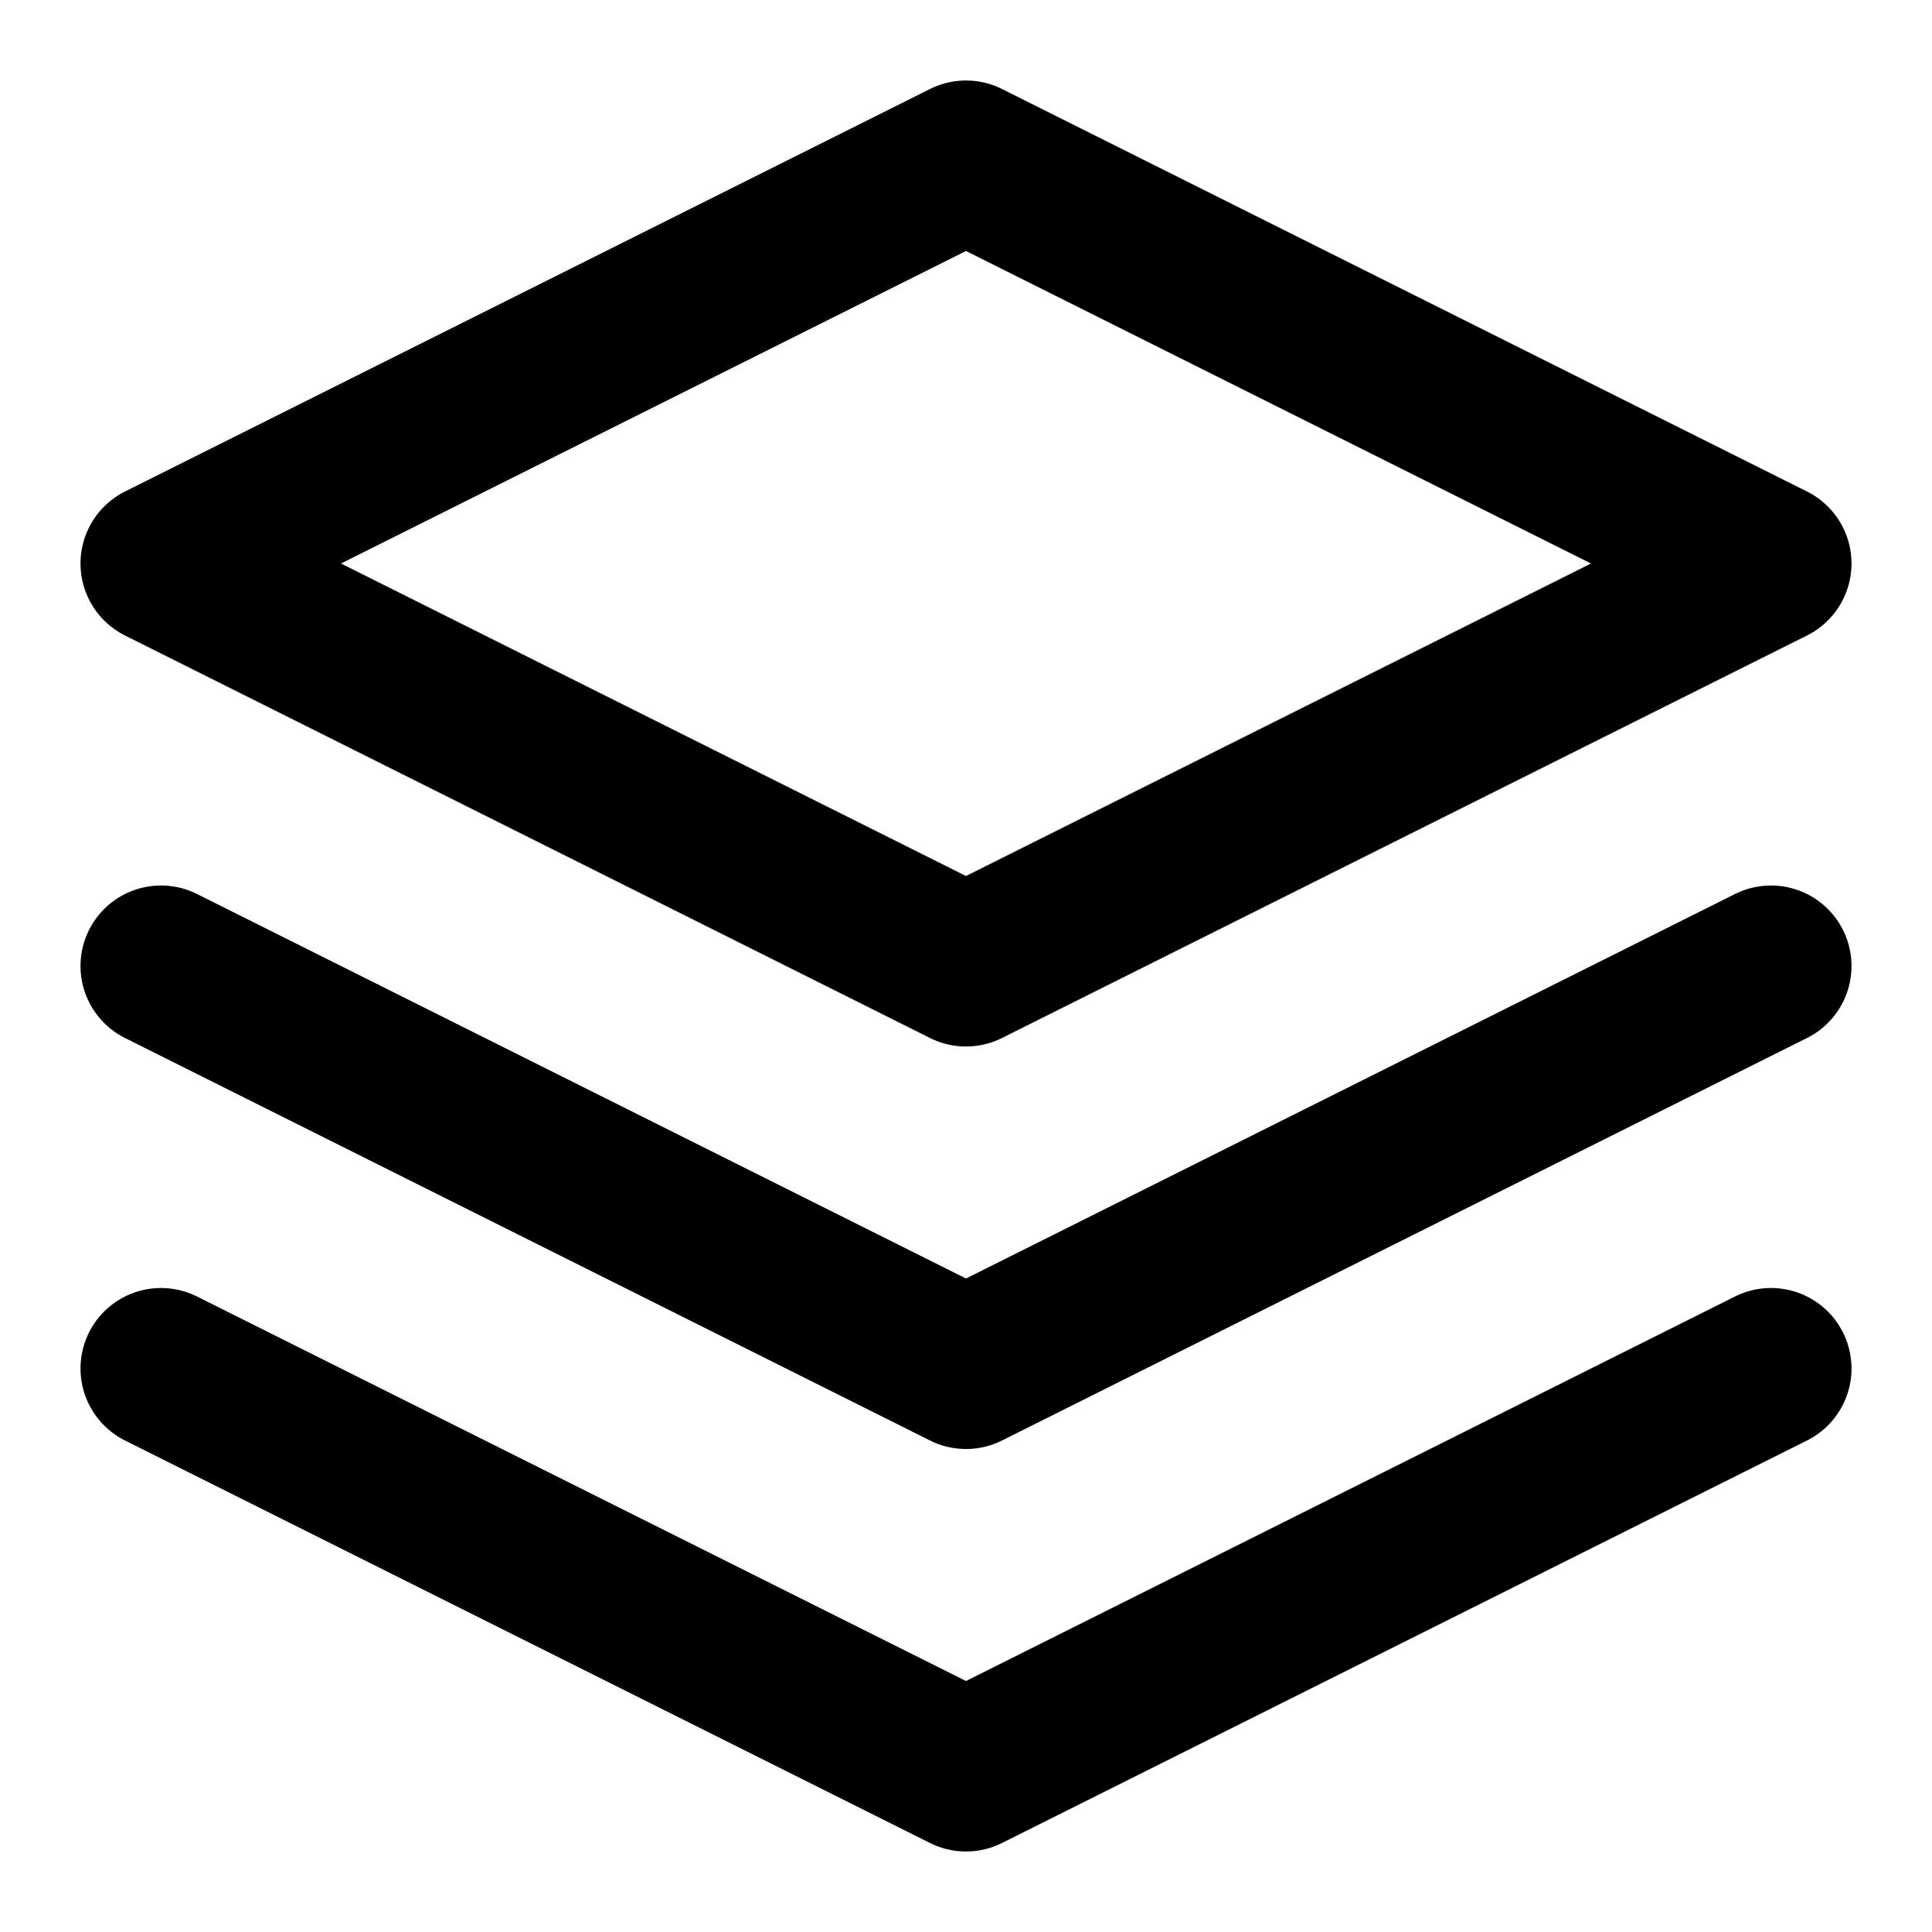
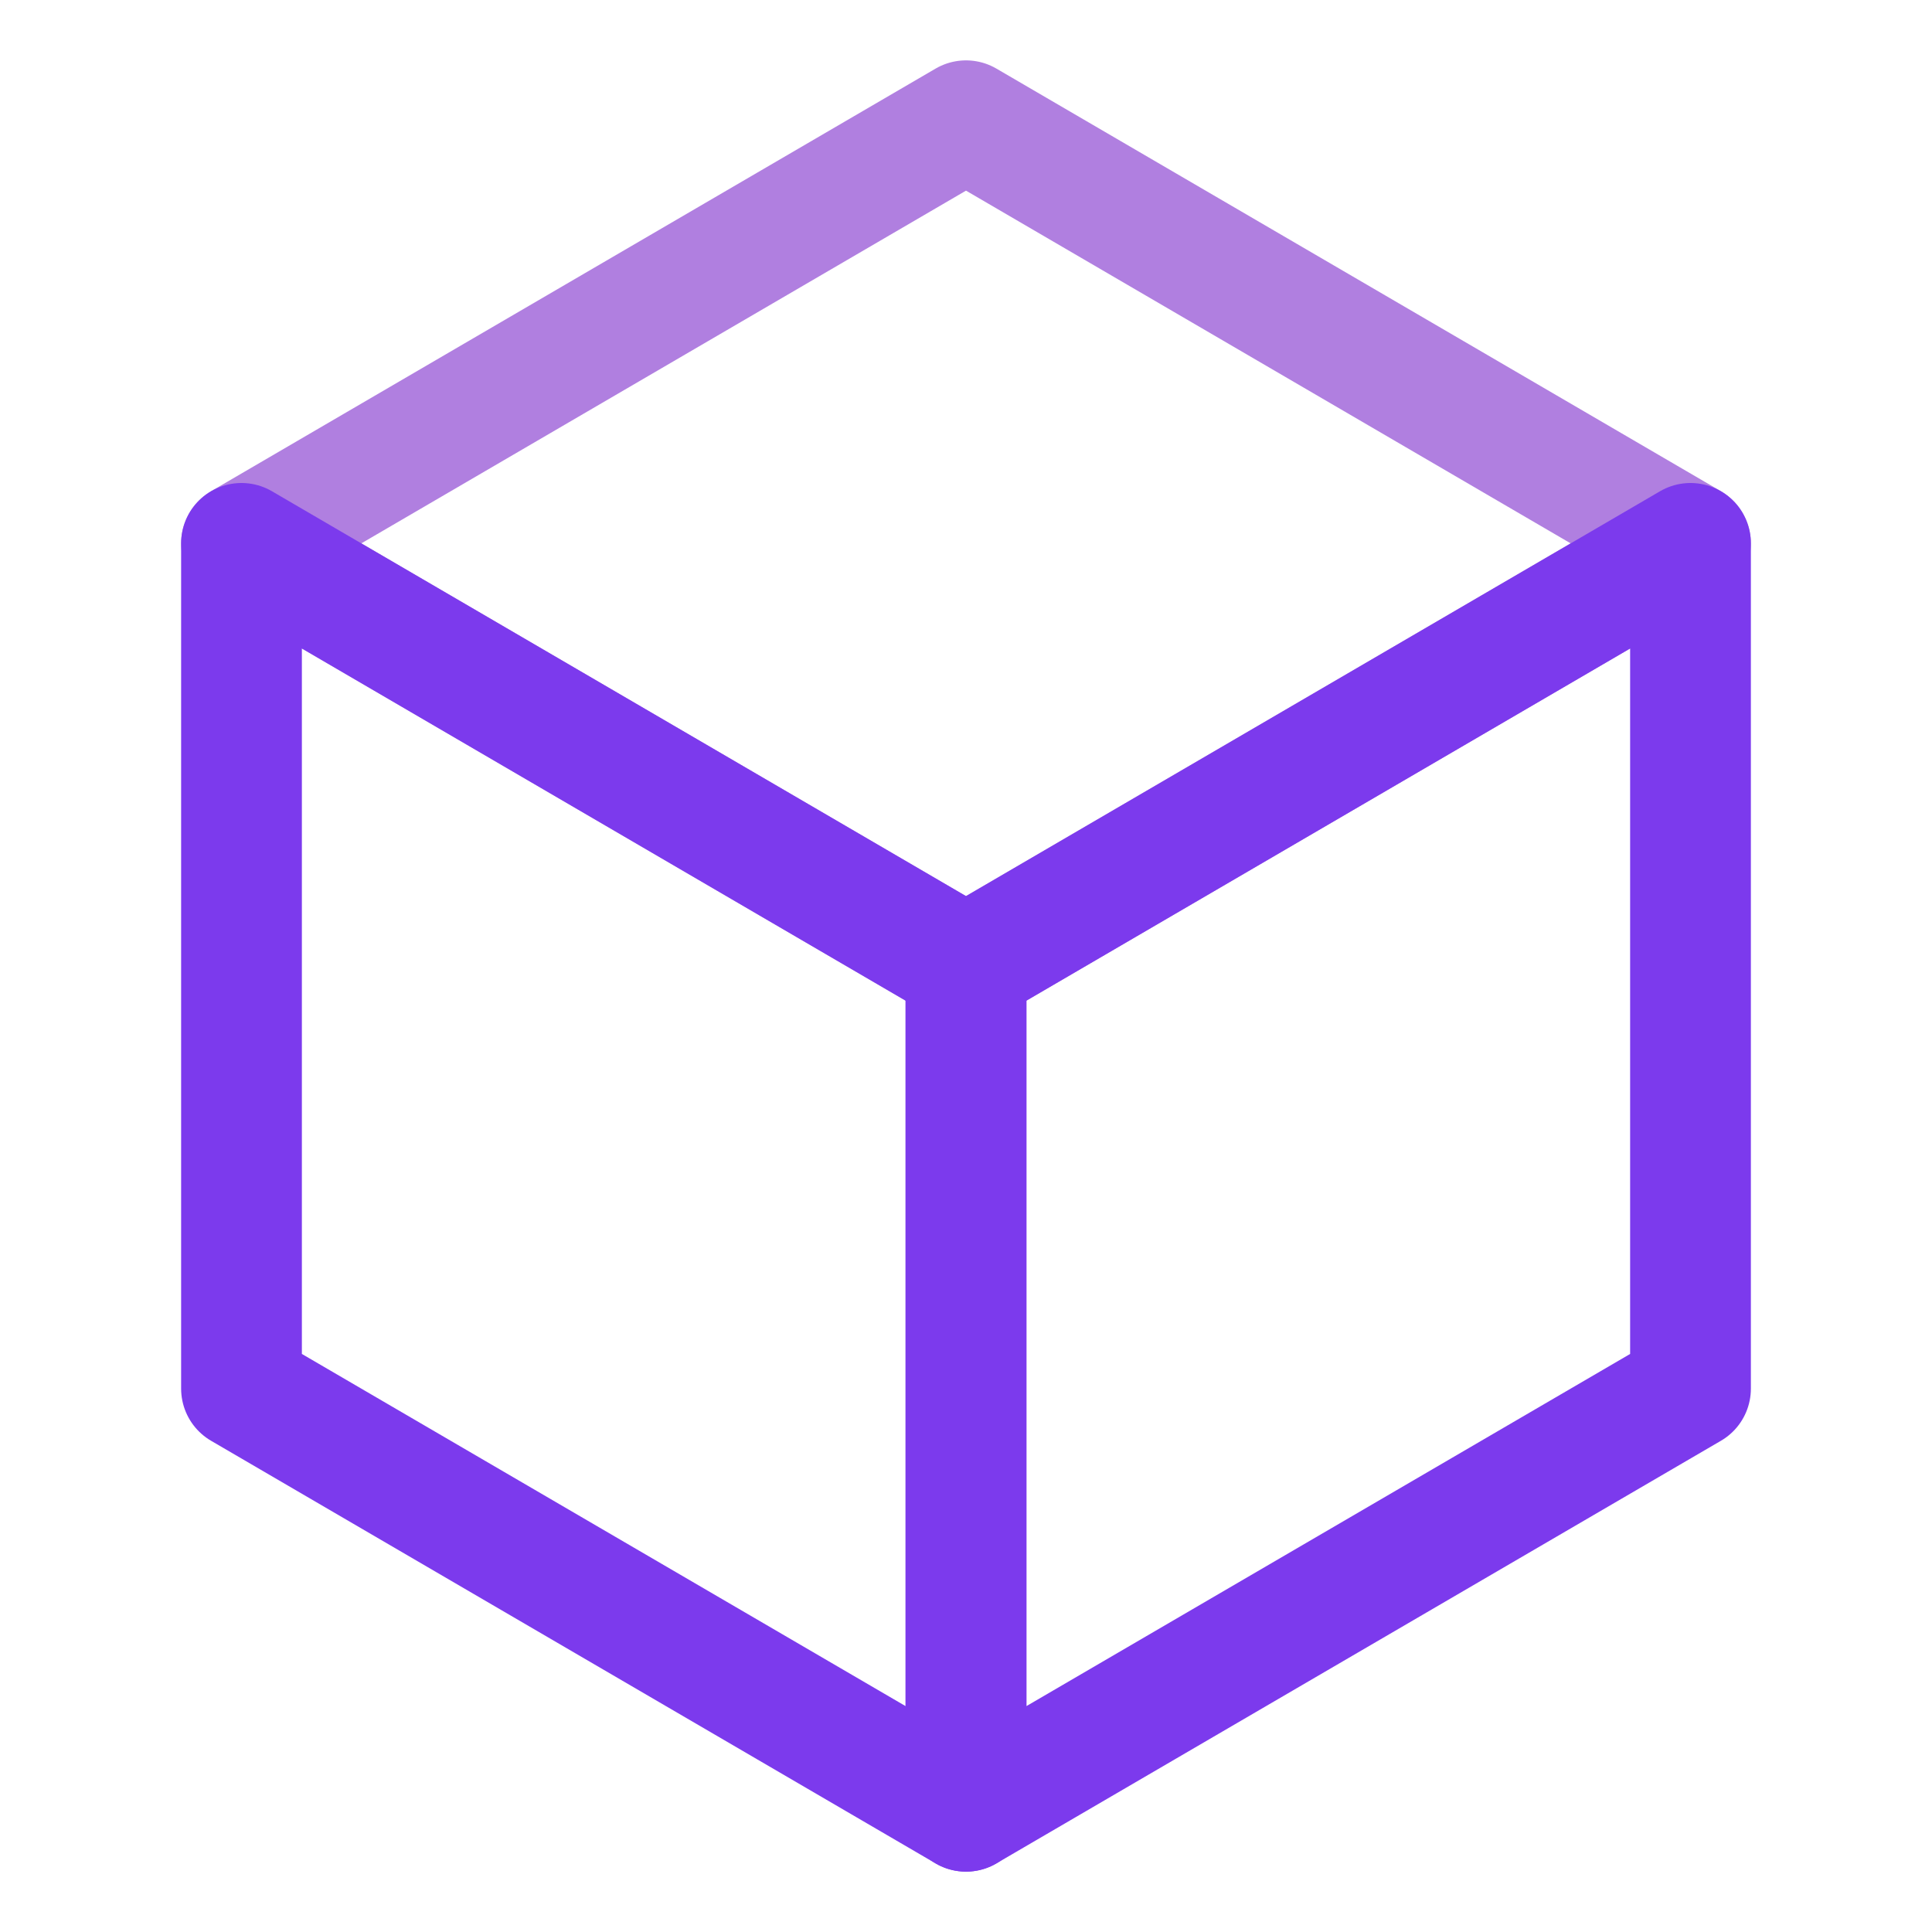
- <svg xmlns="http://www.w3.org/2000/svg" width="24" height="24" viewBox="0 0 24 24" fill="none">
-   <path d="M12 2L2 7L12 12L22 7L12 2Z" stroke="currentColor" stroke-width="2" stroke-linecap="round" stroke-linejoin="round" />
-   <path d="M2 17L12 22L22 17" stroke="currentColor" stroke-width="2" stroke-linecap="round" stroke-linejoin="round" />
-   <path d="M2 12L12 17L22 12" stroke="currentColor" stroke-width="2" stroke-linecap="round" stroke-linejoin="round" />
+ <svg xmlns="http://www.w3.org/2000/svg" width="16" height="16" viewBox="0 0 16 16" fill="none">
+   <path d="M8 1 L14 4.5 L8 8 L2 4.5 Z" stroke="#B07FE0" stroke-width="1" fill="none" stroke-linejoin="round" />
+   <path d="M2 4.5 L8 8 L8 15 L2 11.5 Z" stroke="#7C3AED" stroke-width="1" fill="none" stroke-linejoin="round" />
+   <path d="M14 4.5 L8 8 L8 15 L14 11.5 Z" stroke="#7C3AED" stroke-width="1" fill="none" stroke-linejoin="round" />
+   <line x1="8" y1="8" x2="8" y2="15" stroke="#7C3AED" stroke-width="1" />
</svg>
